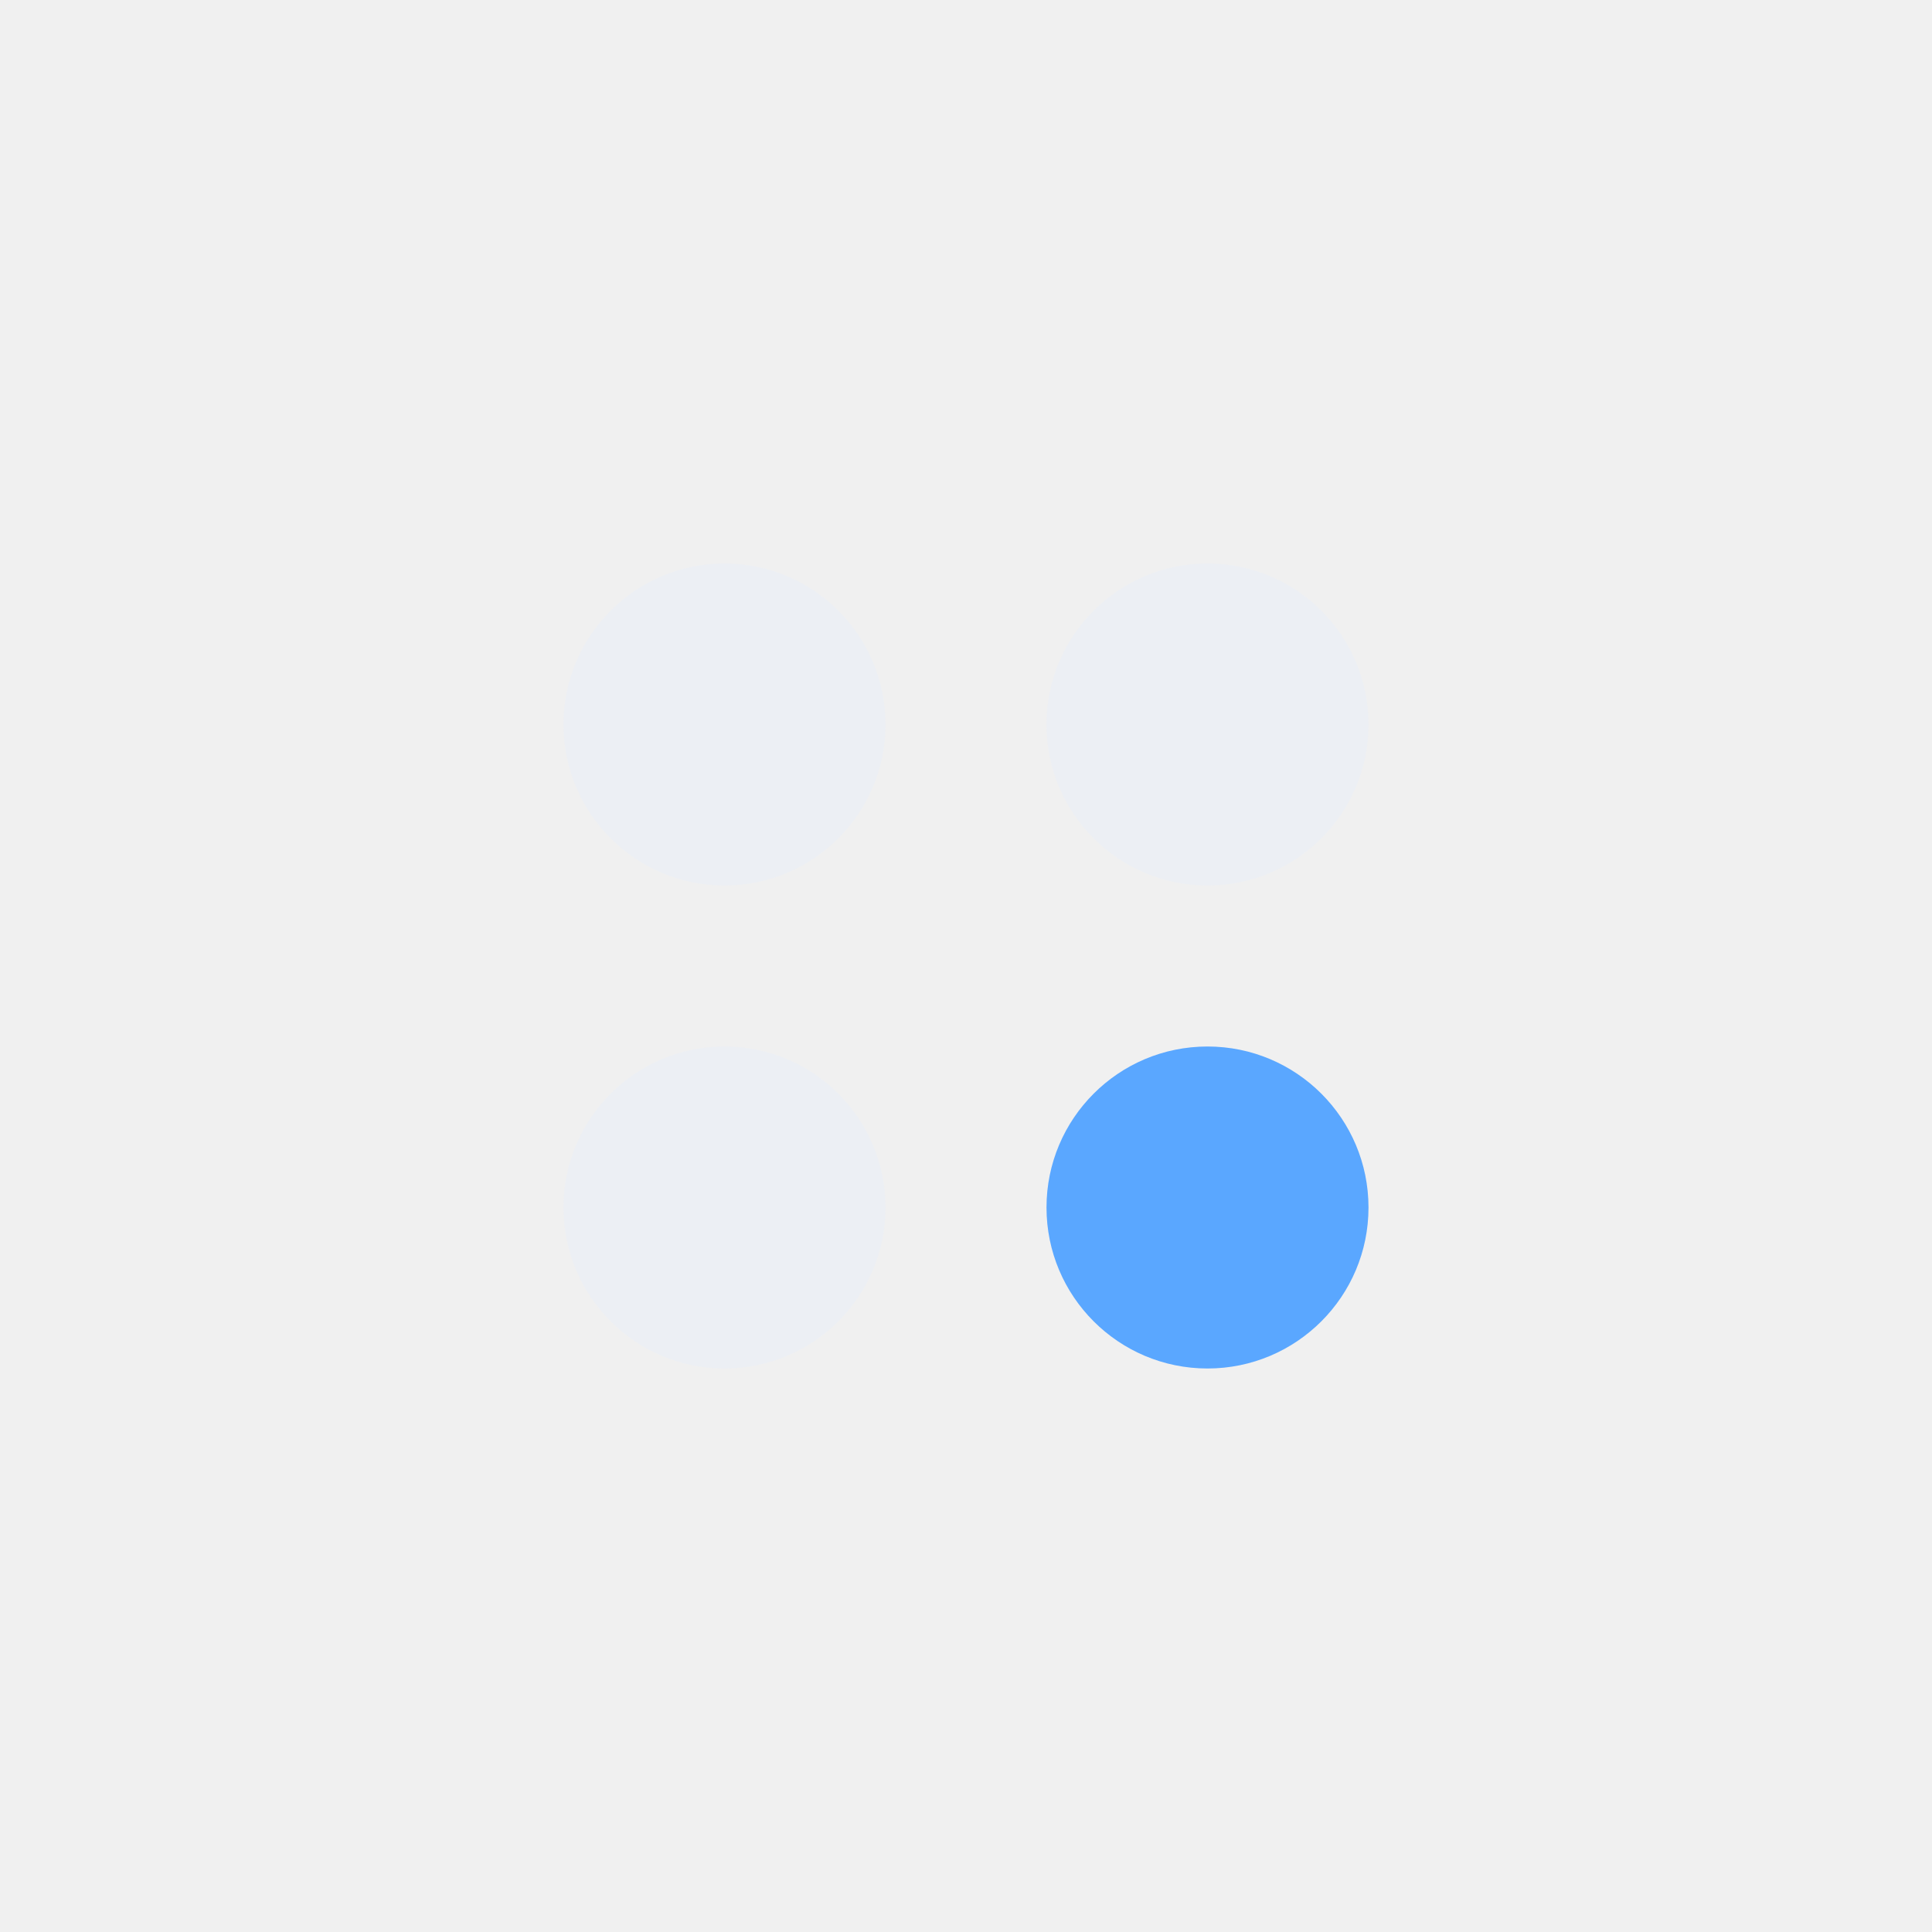
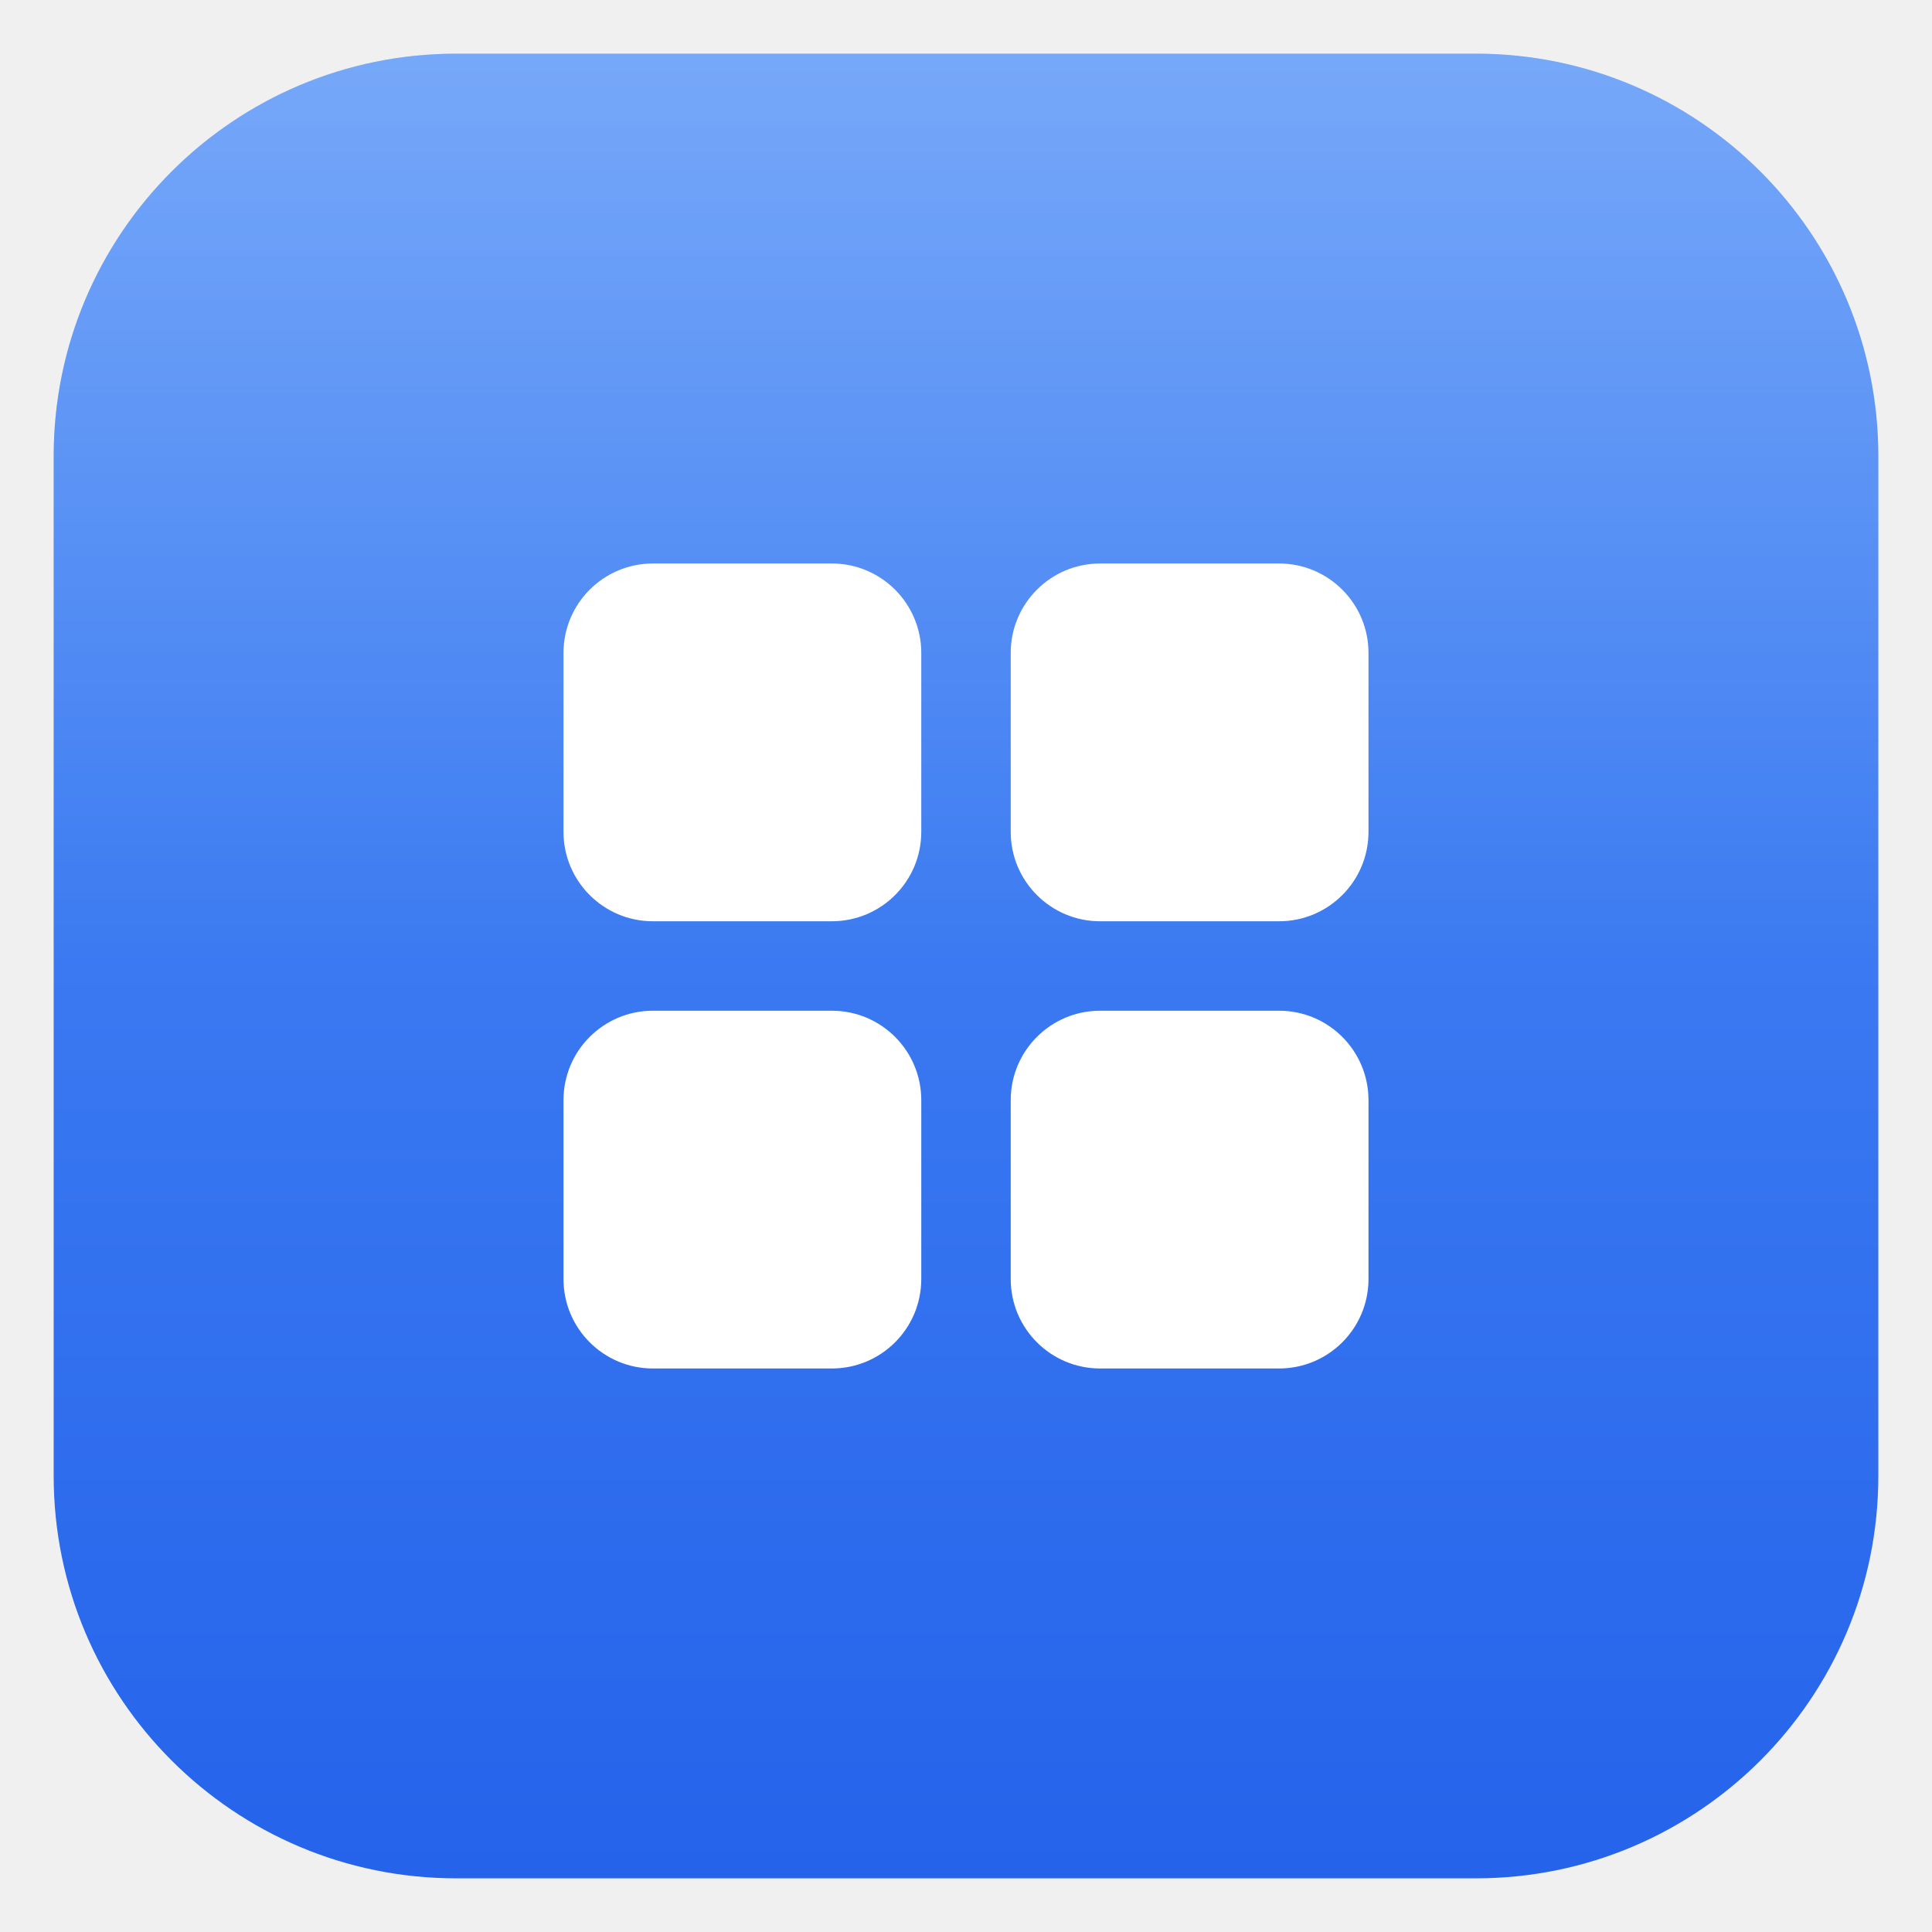
<svg xmlns="http://www.w3.org/2000/svg" width="144" height="144" viewBox="0 0 144 144">
-   <circle cx="54" cy="54" r="12" fill="#eceff4" />
-   <circle cx="90" cy="54" r="12" fill="#eceff4" />
-   <circle cx="54" cy="90" r="12" fill="#eceff4" />
-   <circle cx="90" cy="90" r="12" fill="#5aa7ff" />
+   <defs>
+     <linearGradient id="t" x1="0" y1="0" x2="0" y2="1">
+       <stop offset="0" stop-color="#4f8ff7" />
+       <stop offset="1" stop-color="#2563eb" />
+     </linearGradient>
+     <linearGradient id="sheen" x1="0" y1="0" x2="0" y2="1">
+       <stop offset="0" stop-color="#fff" stop-opacity=".22" />
+       <stop offset=".5" stop-color="#fff" stop-opacity="0" />
+     </linearGradient>
+     <filter id="sh" x="-30%" y="-30%" width="160%" height="170%">
+       <feDropShadow dx="0" dy="3" stdDeviation="3" flood-color="#000" flood-opacity=".3" />
+     </filter>
+   </defs>
+   <rect x="4" y="4" width="136" height="136" rx="30" fill="url(#t)" />
+   <rect x="4" y="4" width="136" height="136" rx="30" fill="url(#sheen)" />
+   <g transform="translate(32.00,32.00) scale(3.3333)" fill="#ffffff">
+     <path d="M5 3C3.895 3 3 3.895 3 5V9C3 10.105 3.895 11 5 11H9C10.105 11 11 10.105 11 9V5C11 3.895 10.105 3 9 3H5Z" />
+     <path d="M5 13C3.895 13 3 13.895 3 15V19C3 20.105 3.895 21 5 21H9C10.105 21 11 20.105 11 19V15C11 13.895 10.105 13 9 13H5Z" />
+     <path d="M13 5C13 3.895 13.895 3 15 3H19C20.105 3 21 3.895 21 5V9C21 10.105 20.105 11 19 11H15C13.895 11 13 10.105 13 9V5Z" />
+     <path d="M15 13C13.895 13 13 13.895 13 15V19C13 20.105 13.895 21 15 21H19C20.105 21 21 20.105 21 19V15C21 13.895 20.105 13 19 13H15Z" />
+   </g>
</svg>
